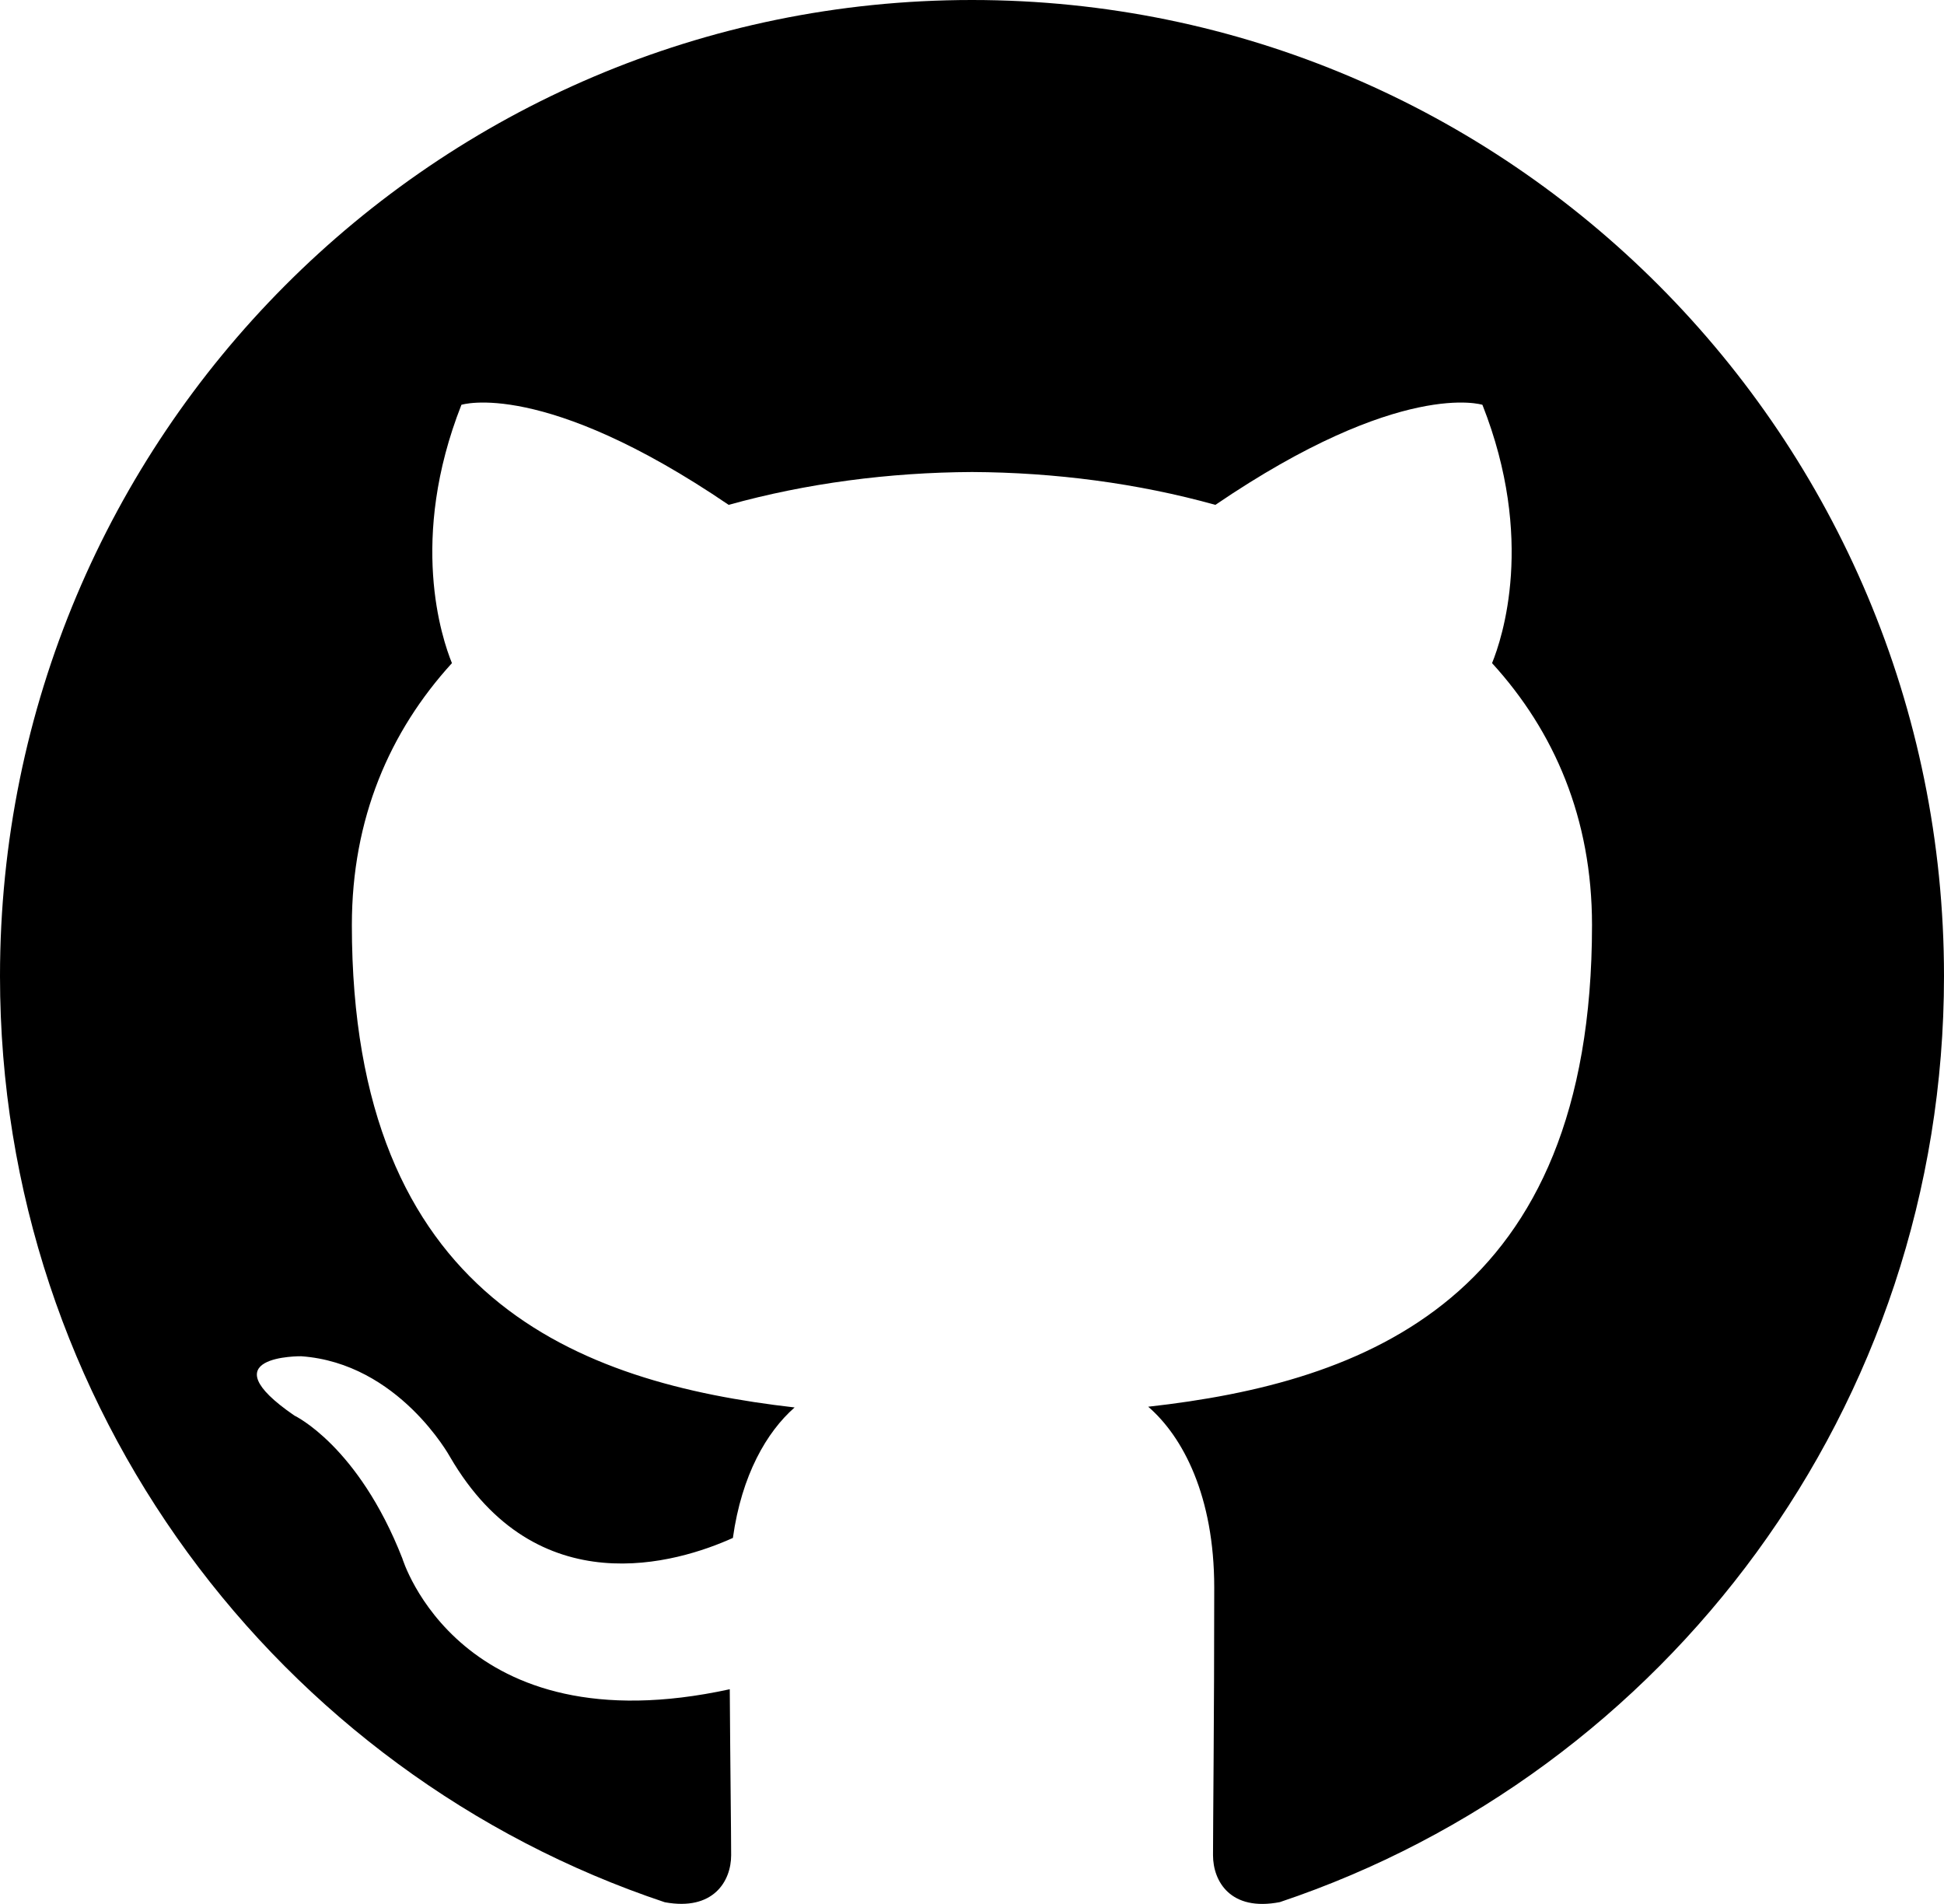
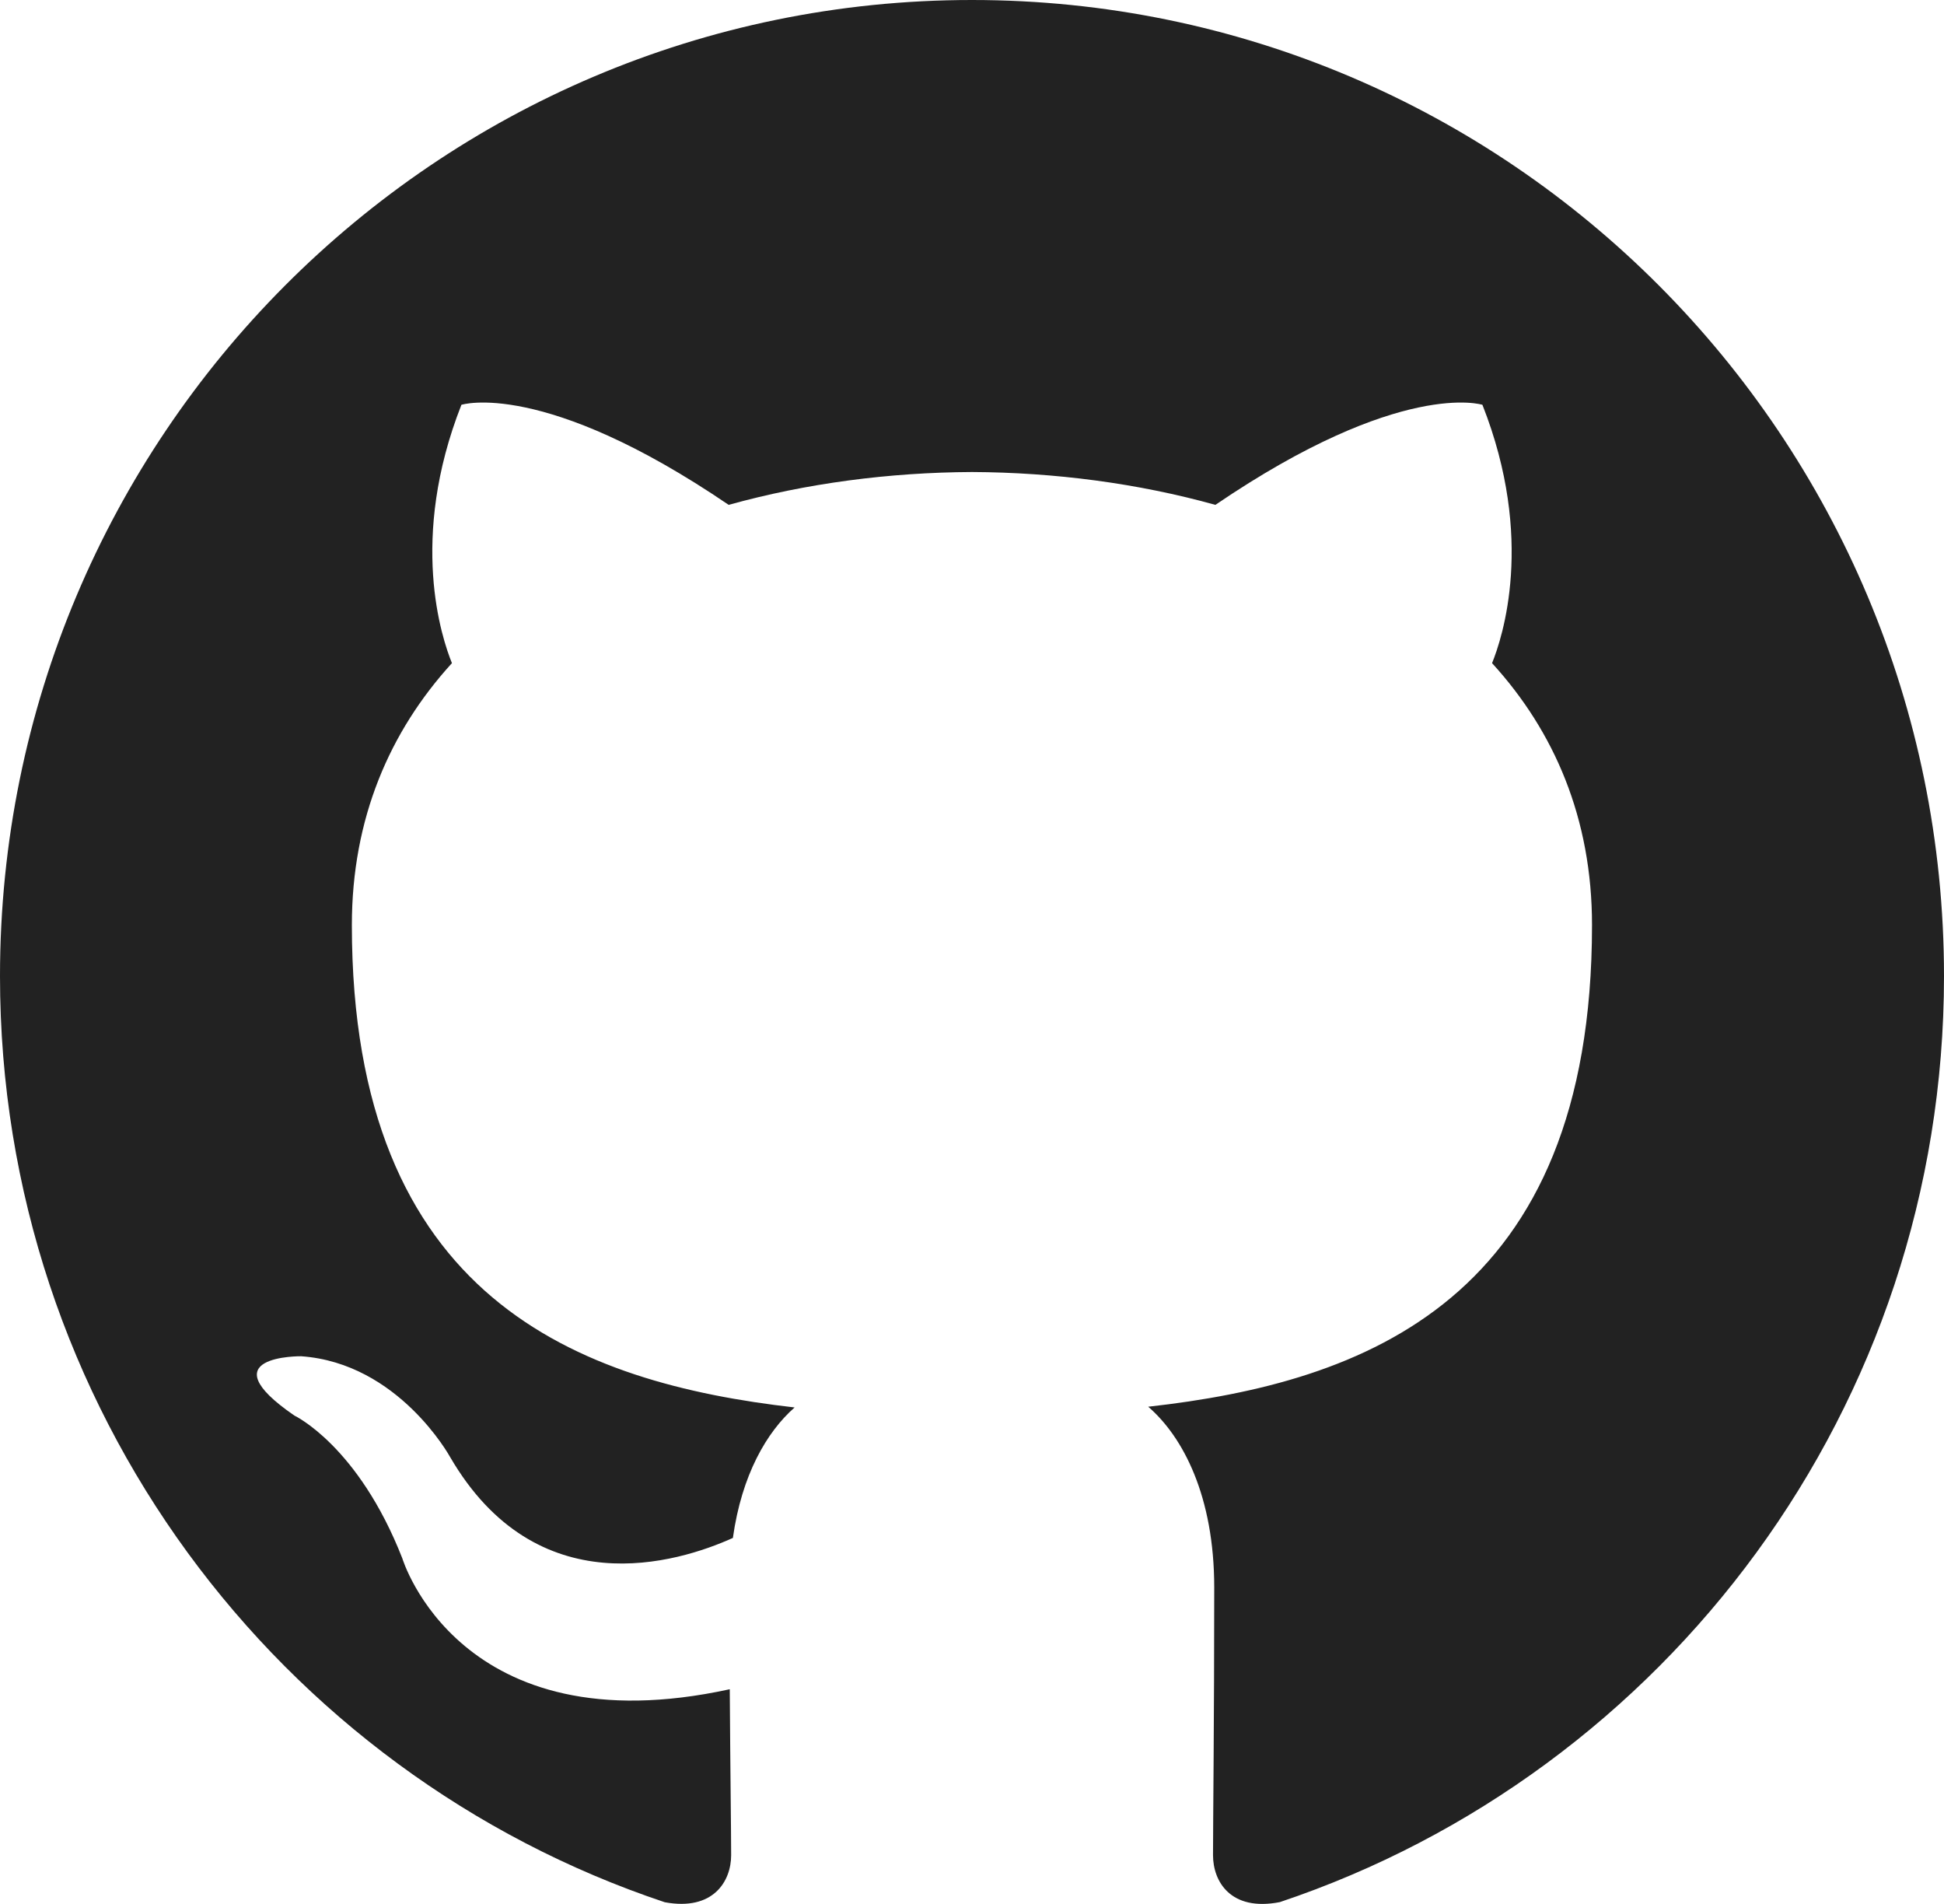
<svg xmlns="http://www.w3.org/2000/svg" width="48px" height="47px" viewBox="0 0 48 47" version="1.1">
  <defs />
  <g id="Icons" stroke="none" stroke-width="1" fill="none" fill-rule="evenodd">
-     <g id="Black" transform="translate(-700, -560)" fill="#000000">
+     <g id="Black" transform="translate(-700, -560)" fill="#222222">
      <path d="M723.999,560 C710.746,560 700,570.787 700,584.097 C700,594.741 706.876,603.772 716.414,606.958 C717.615,607.18 718.053,606.436 718.053,605.797 C718.053,605.225 718.032,603.71 718.019,601.7 C711.343,603.156 709.934,598.469 709.934,598.469 C708.844,595.686 707.27,594.945 707.27,594.945 C705.091,593.45 707.436,593.48 707.436,593.48 C709.843,593.65 711.111,595.963 711.111,595.963 C713.253,599.646 716.728,598.582 718.096,597.965 C718.313,596.408 718.934,595.346 719.62,594.744 C714.29,594.135 708.688,592.069 708.688,582.836 C708.688,580.205 709.622,578.055 711.159,576.37 C710.911,575.76 710.087,573.311 711.393,569.993 C711.393,569.993 713.409,569.346 717.992,572.463 C719.908,571.929 721.96,571.662 724.001,571.652 C726.04,571.662 728.093,571.929 730.01,572.463 C734.591,569.346 736.603,569.993 736.603,569.993 C737.913,573.311 737.089,575.76 736.841,576.37 C738.38,578.055 739.309,580.205 739.309,582.836 C739.309,592.092 733.697,594.129 728.351,594.726 C729.212,595.47 729.981,596.939 729.981,599.188 C729.981,602.409 729.951,605.007 729.951,605.797 C729.951,606.442 730.383,607.192 731.601,606.955 C741.13,603.763 748,594.738 748,584.097 C748,570.787 737.254,560 723.999,560" id="Github" />
    </g>
  </g>
</svg>
